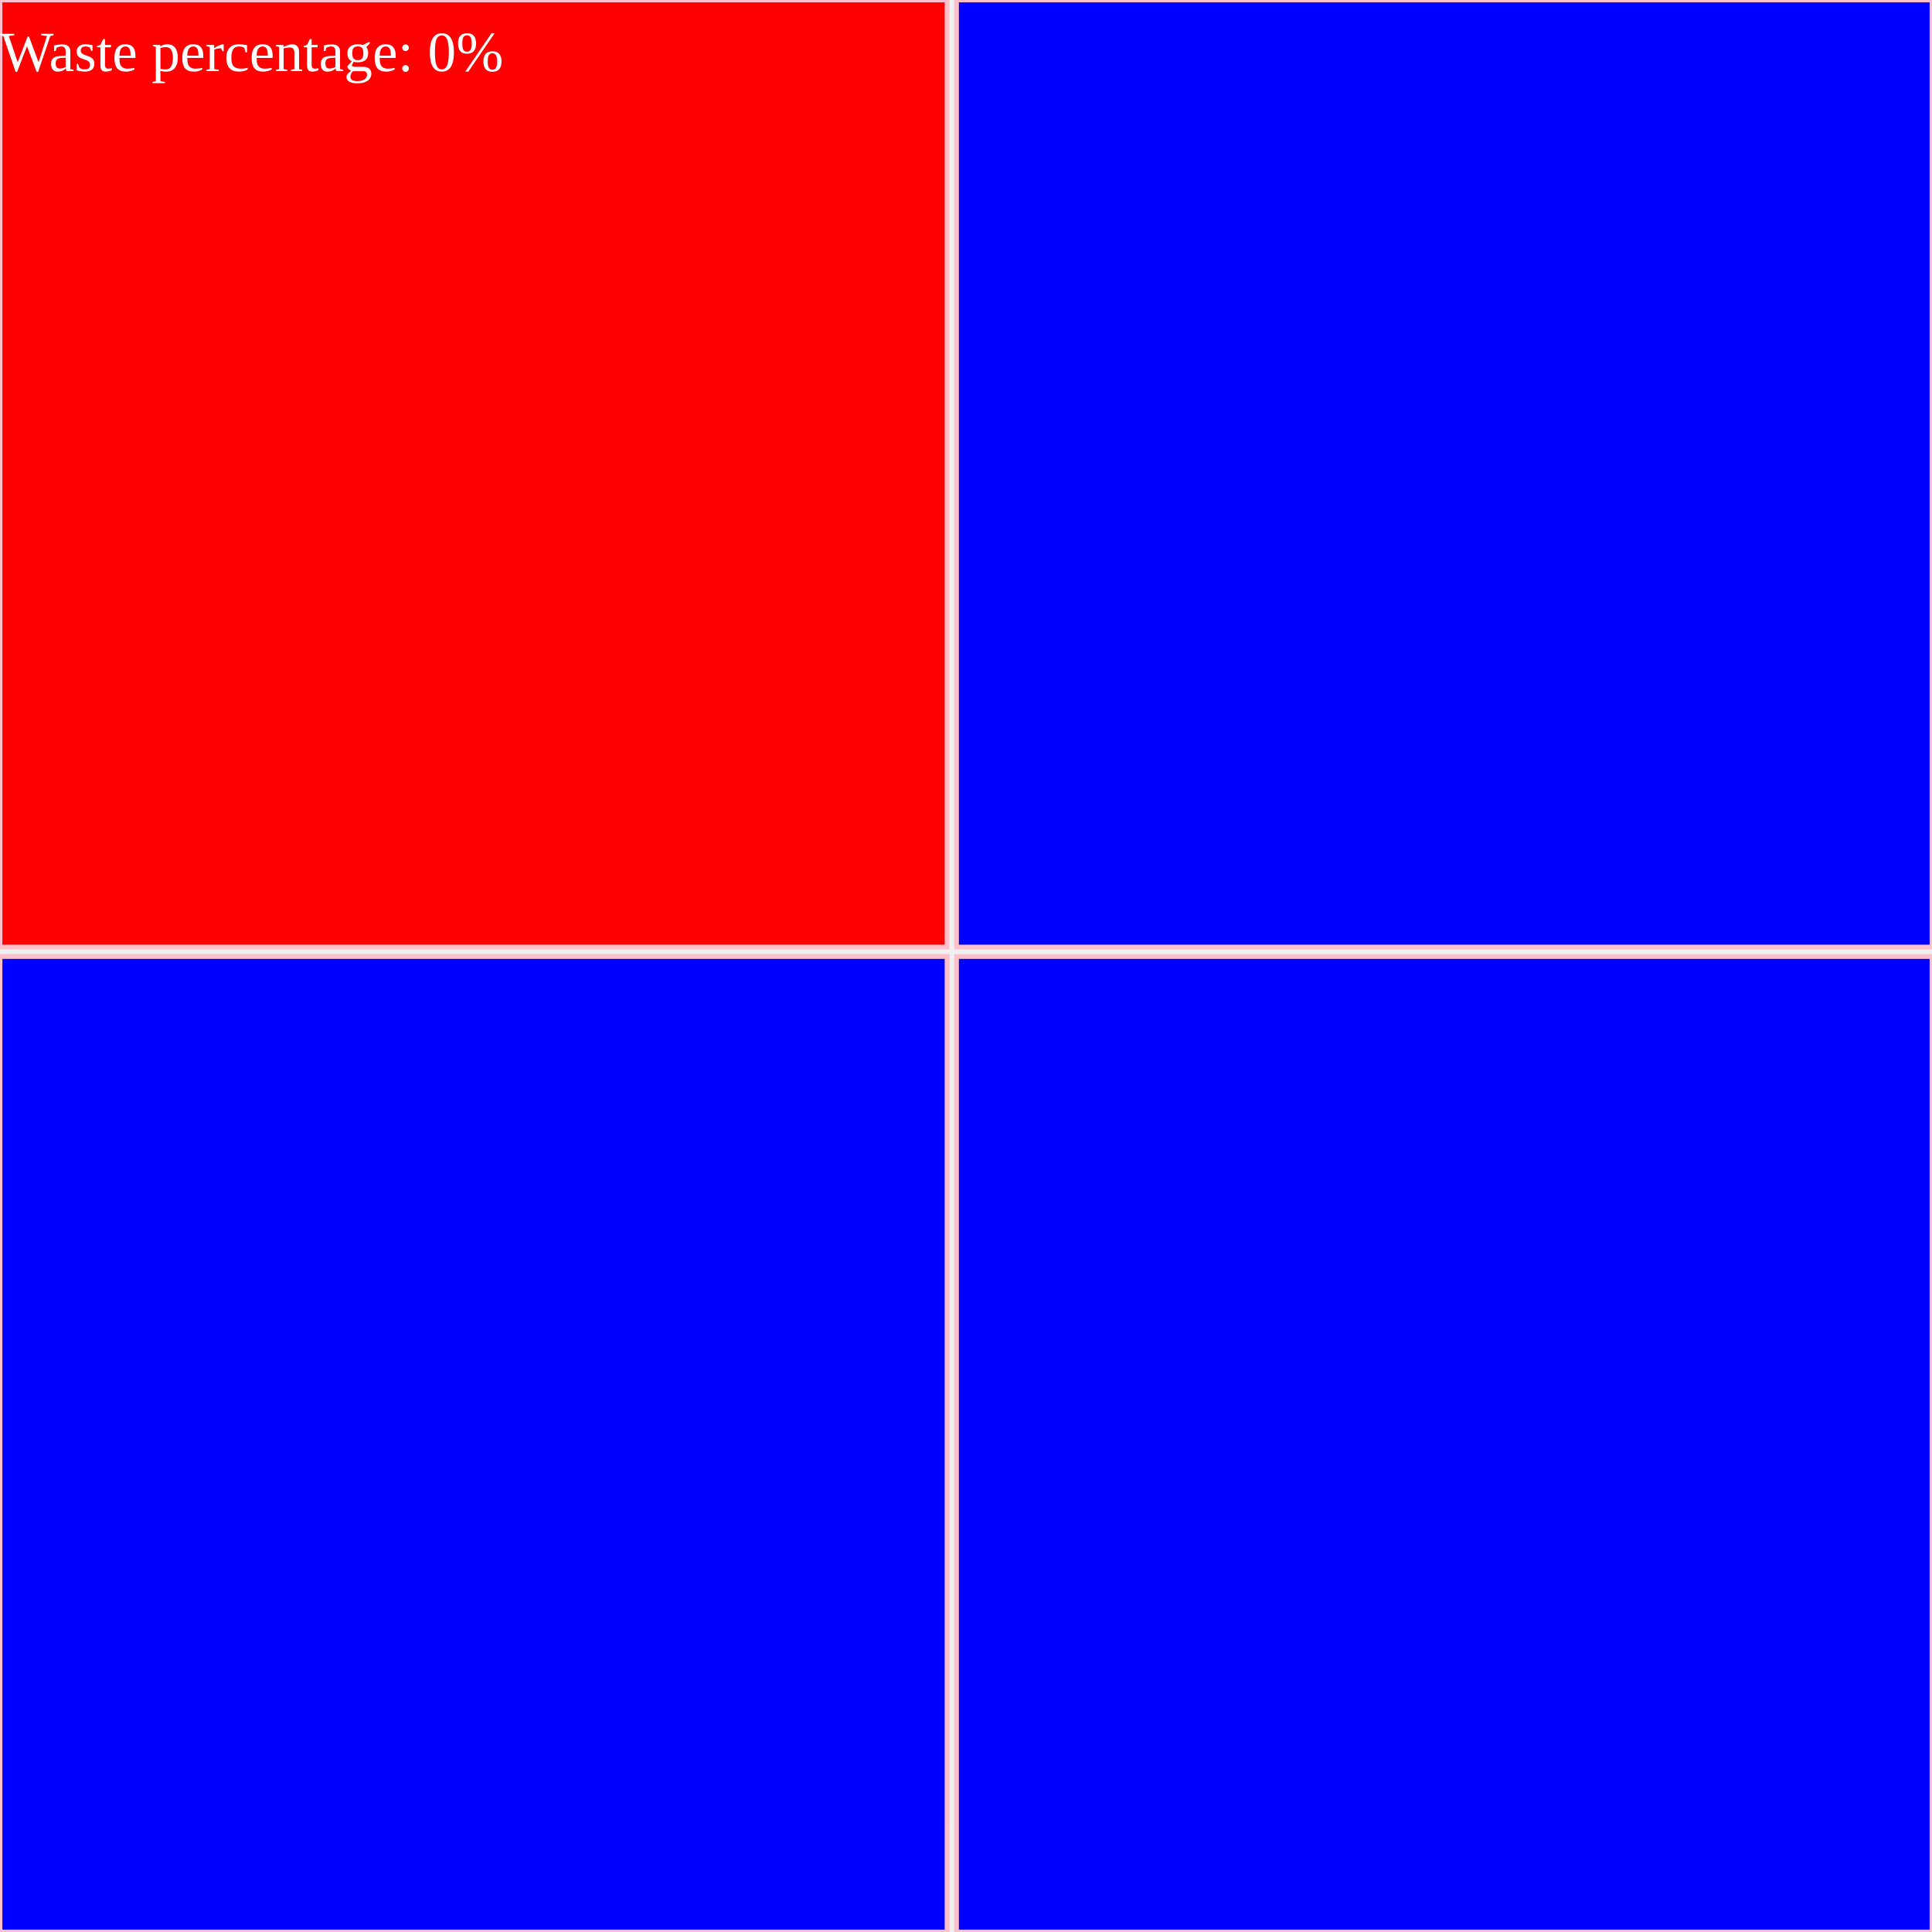
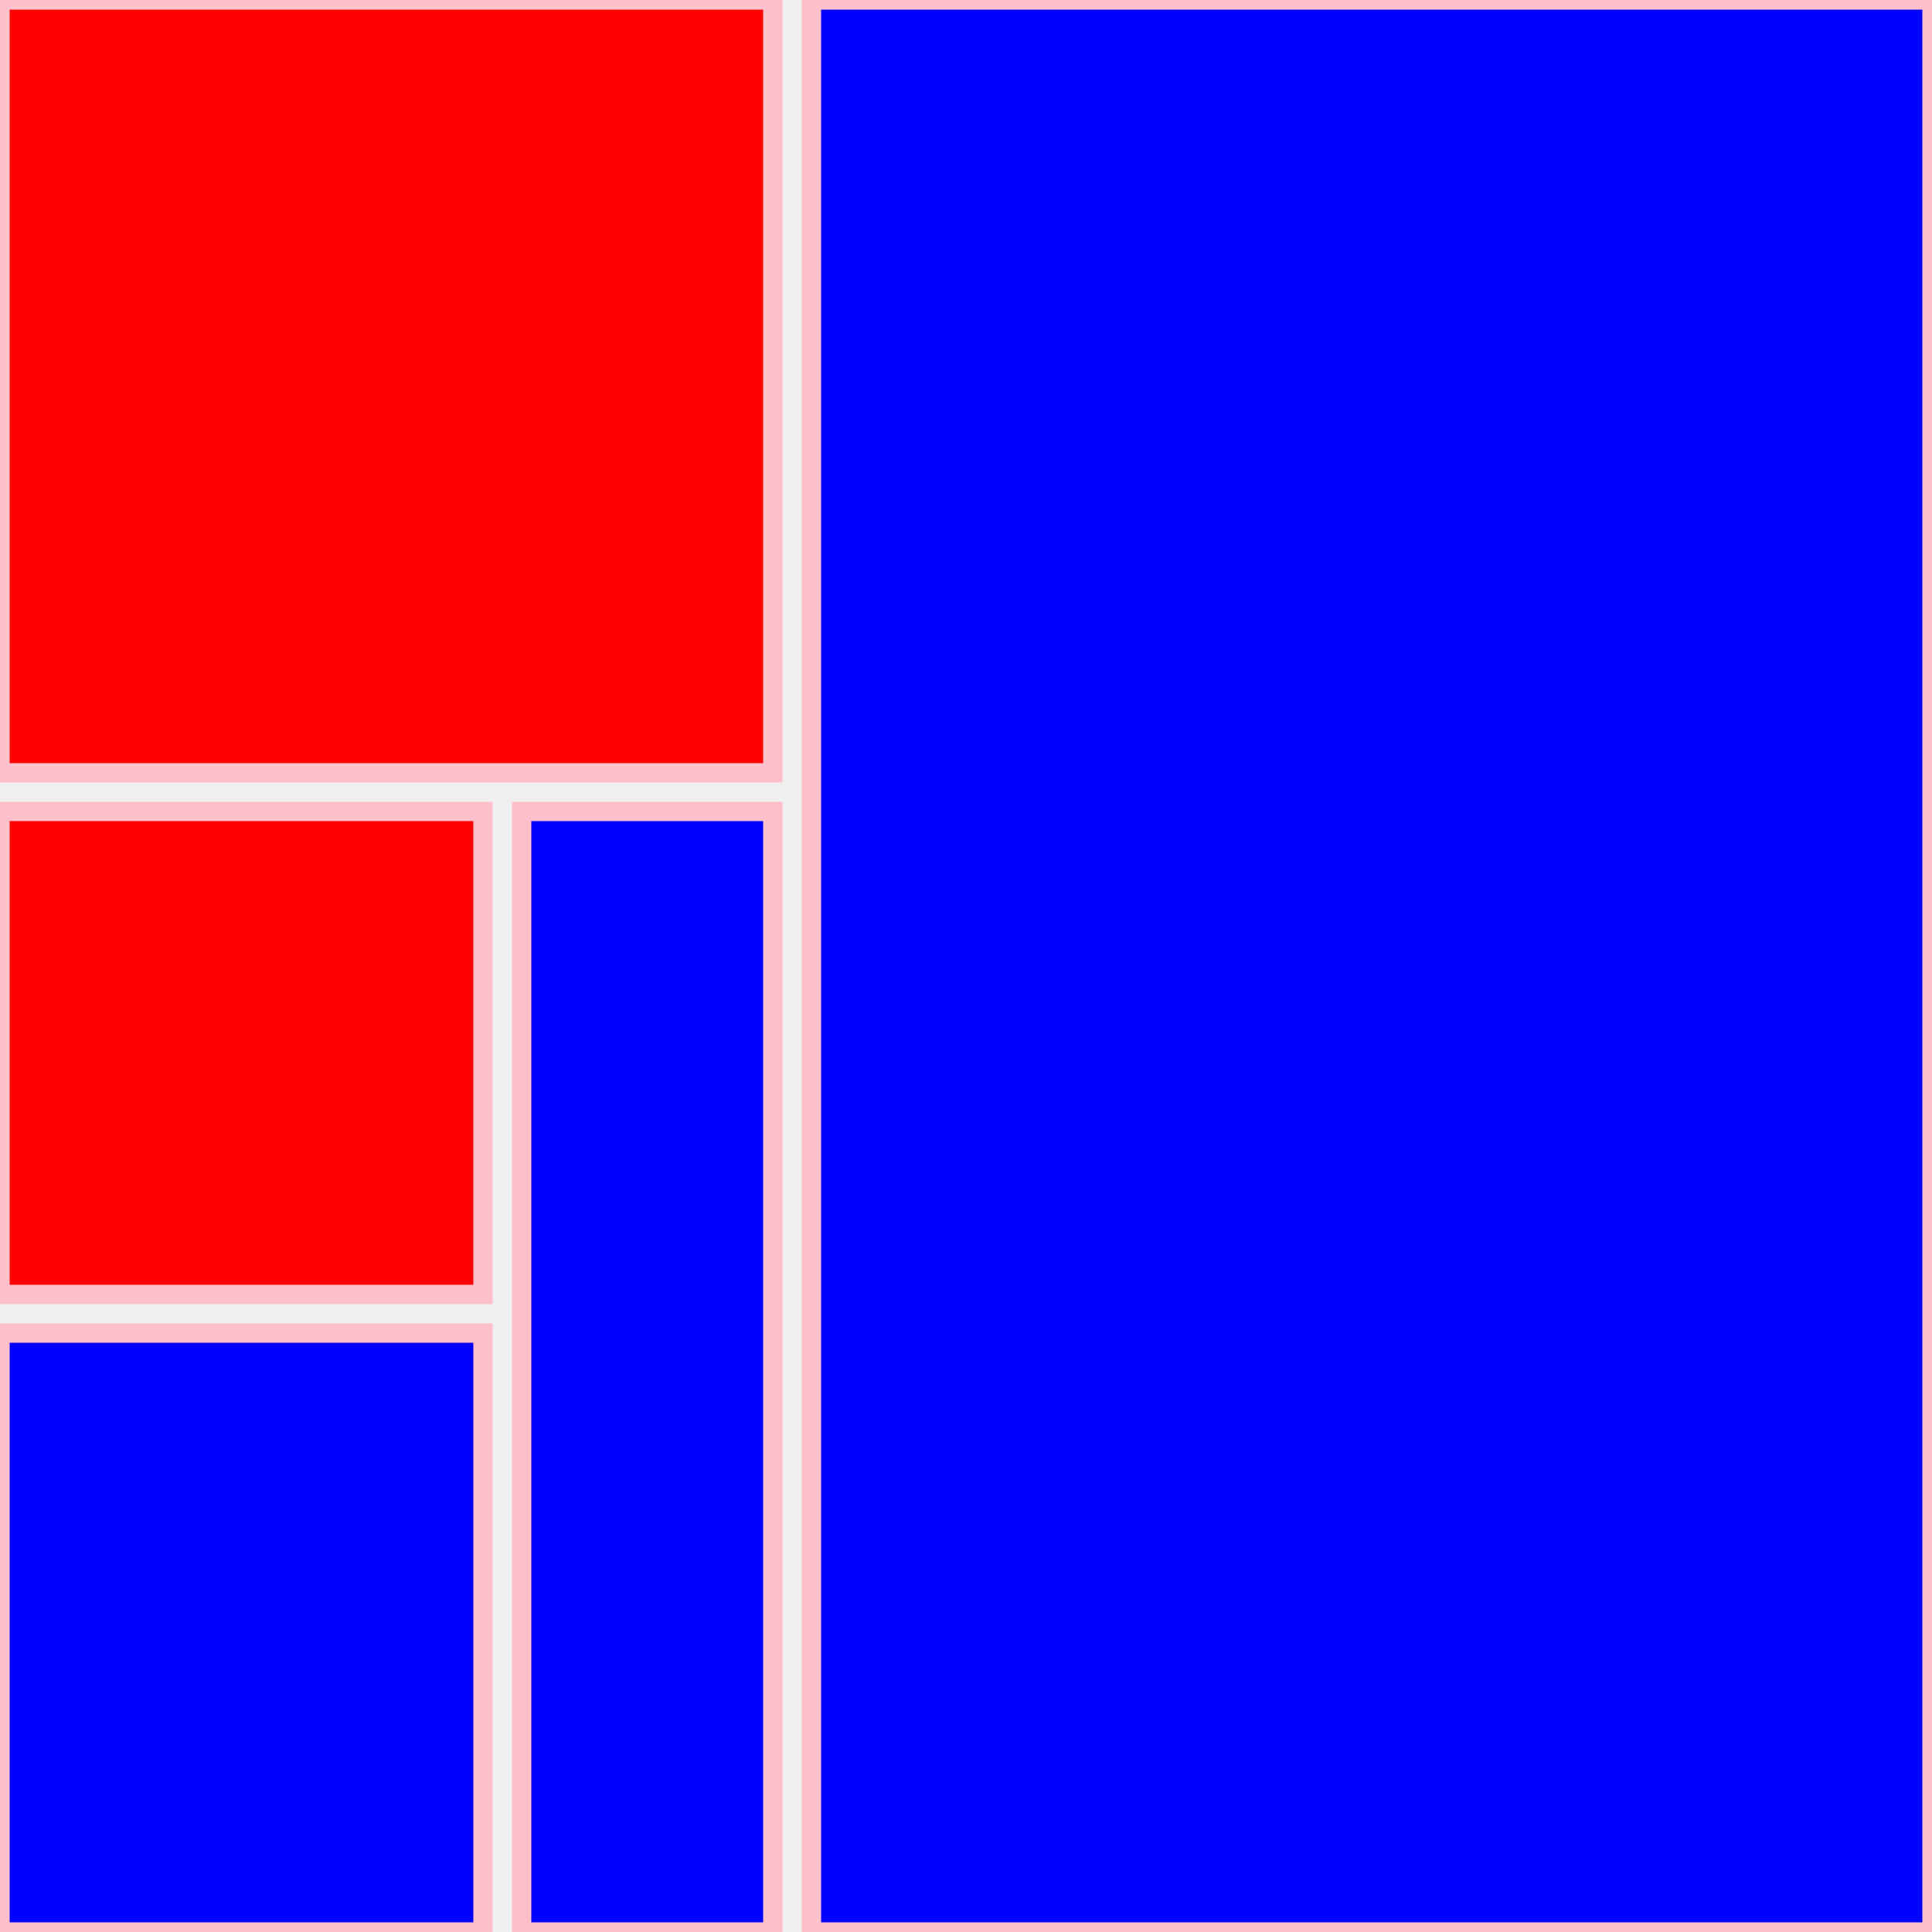
- <svg xmlns="http://www.w3.org/2000/svg" width="408" height="408">
-   <rect x="0" y="0" width="200" height="200" style="fill:red; stroke:pink; stroke - width:1; fill - opacity:0.1; stroke - opacity:0.9" />
-   <rect x="0" y="202" width="200" height="183" style="fill:blue; stroke:pink; stroke - width:1; fill - opacity:0.1; stroke - opacity:0.9" />
-   <rect x="0" y="387" width="200" height="21" style="fill:blue; stroke:pink; stroke - width:1; fill - opacity:0.1; stroke - opacity:0.9" />
-   <rect x="0" y="202" width="200" height="206" style="fill:blue; stroke:pink; stroke - width:1; fill - opacity:0.1; stroke - opacity:0.9" />
-   <rect x="202" y="0" width="206" height="200" style="fill:blue; stroke:pink; stroke - width:1; fill - opacity:0.1; stroke - opacity:0.9" />
-   <rect x="202" y="202" width="206" height="206" style="fill:blue; stroke:pink; stroke - width:1; fill - opacity:0.1; stroke - opacity:0.9" />
-   <text x="0" y="15" fill="white">Waste percentage: 0%</text>
+ <svg xmlns="http://www.w3.org/2000/svg" width="100" height="100">
+   <rect x="0" y="0" width="40" height="40" style="fill:red; stroke:pink; stroke - width:1; fill - opacity:0.1; stroke - opacity:0.9" />
+   <rect x="0" y="42" width="25" height="25" style="fill:red; stroke:pink; stroke - width:1; fill - opacity:0.1; stroke - opacity:0.9" />
+   <rect x="0" y="69" width="25" height="31" style="fill:blue; stroke:pink; stroke - width:1; fill - opacity:0.1; stroke - opacity:0.9" />
+   <rect x="27" y="42" width="13" height="58" style="fill:blue; stroke:pink; stroke - width:1; fill - opacity:0.1; stroke - opacity:0.9" />
+   <rect x="42" y="0" width="58" height="100" style="fill:blue; stroke:pink; stroke - width:1; fill - opacity:0.1; stroke - opacity:0.9" />
</svg>
